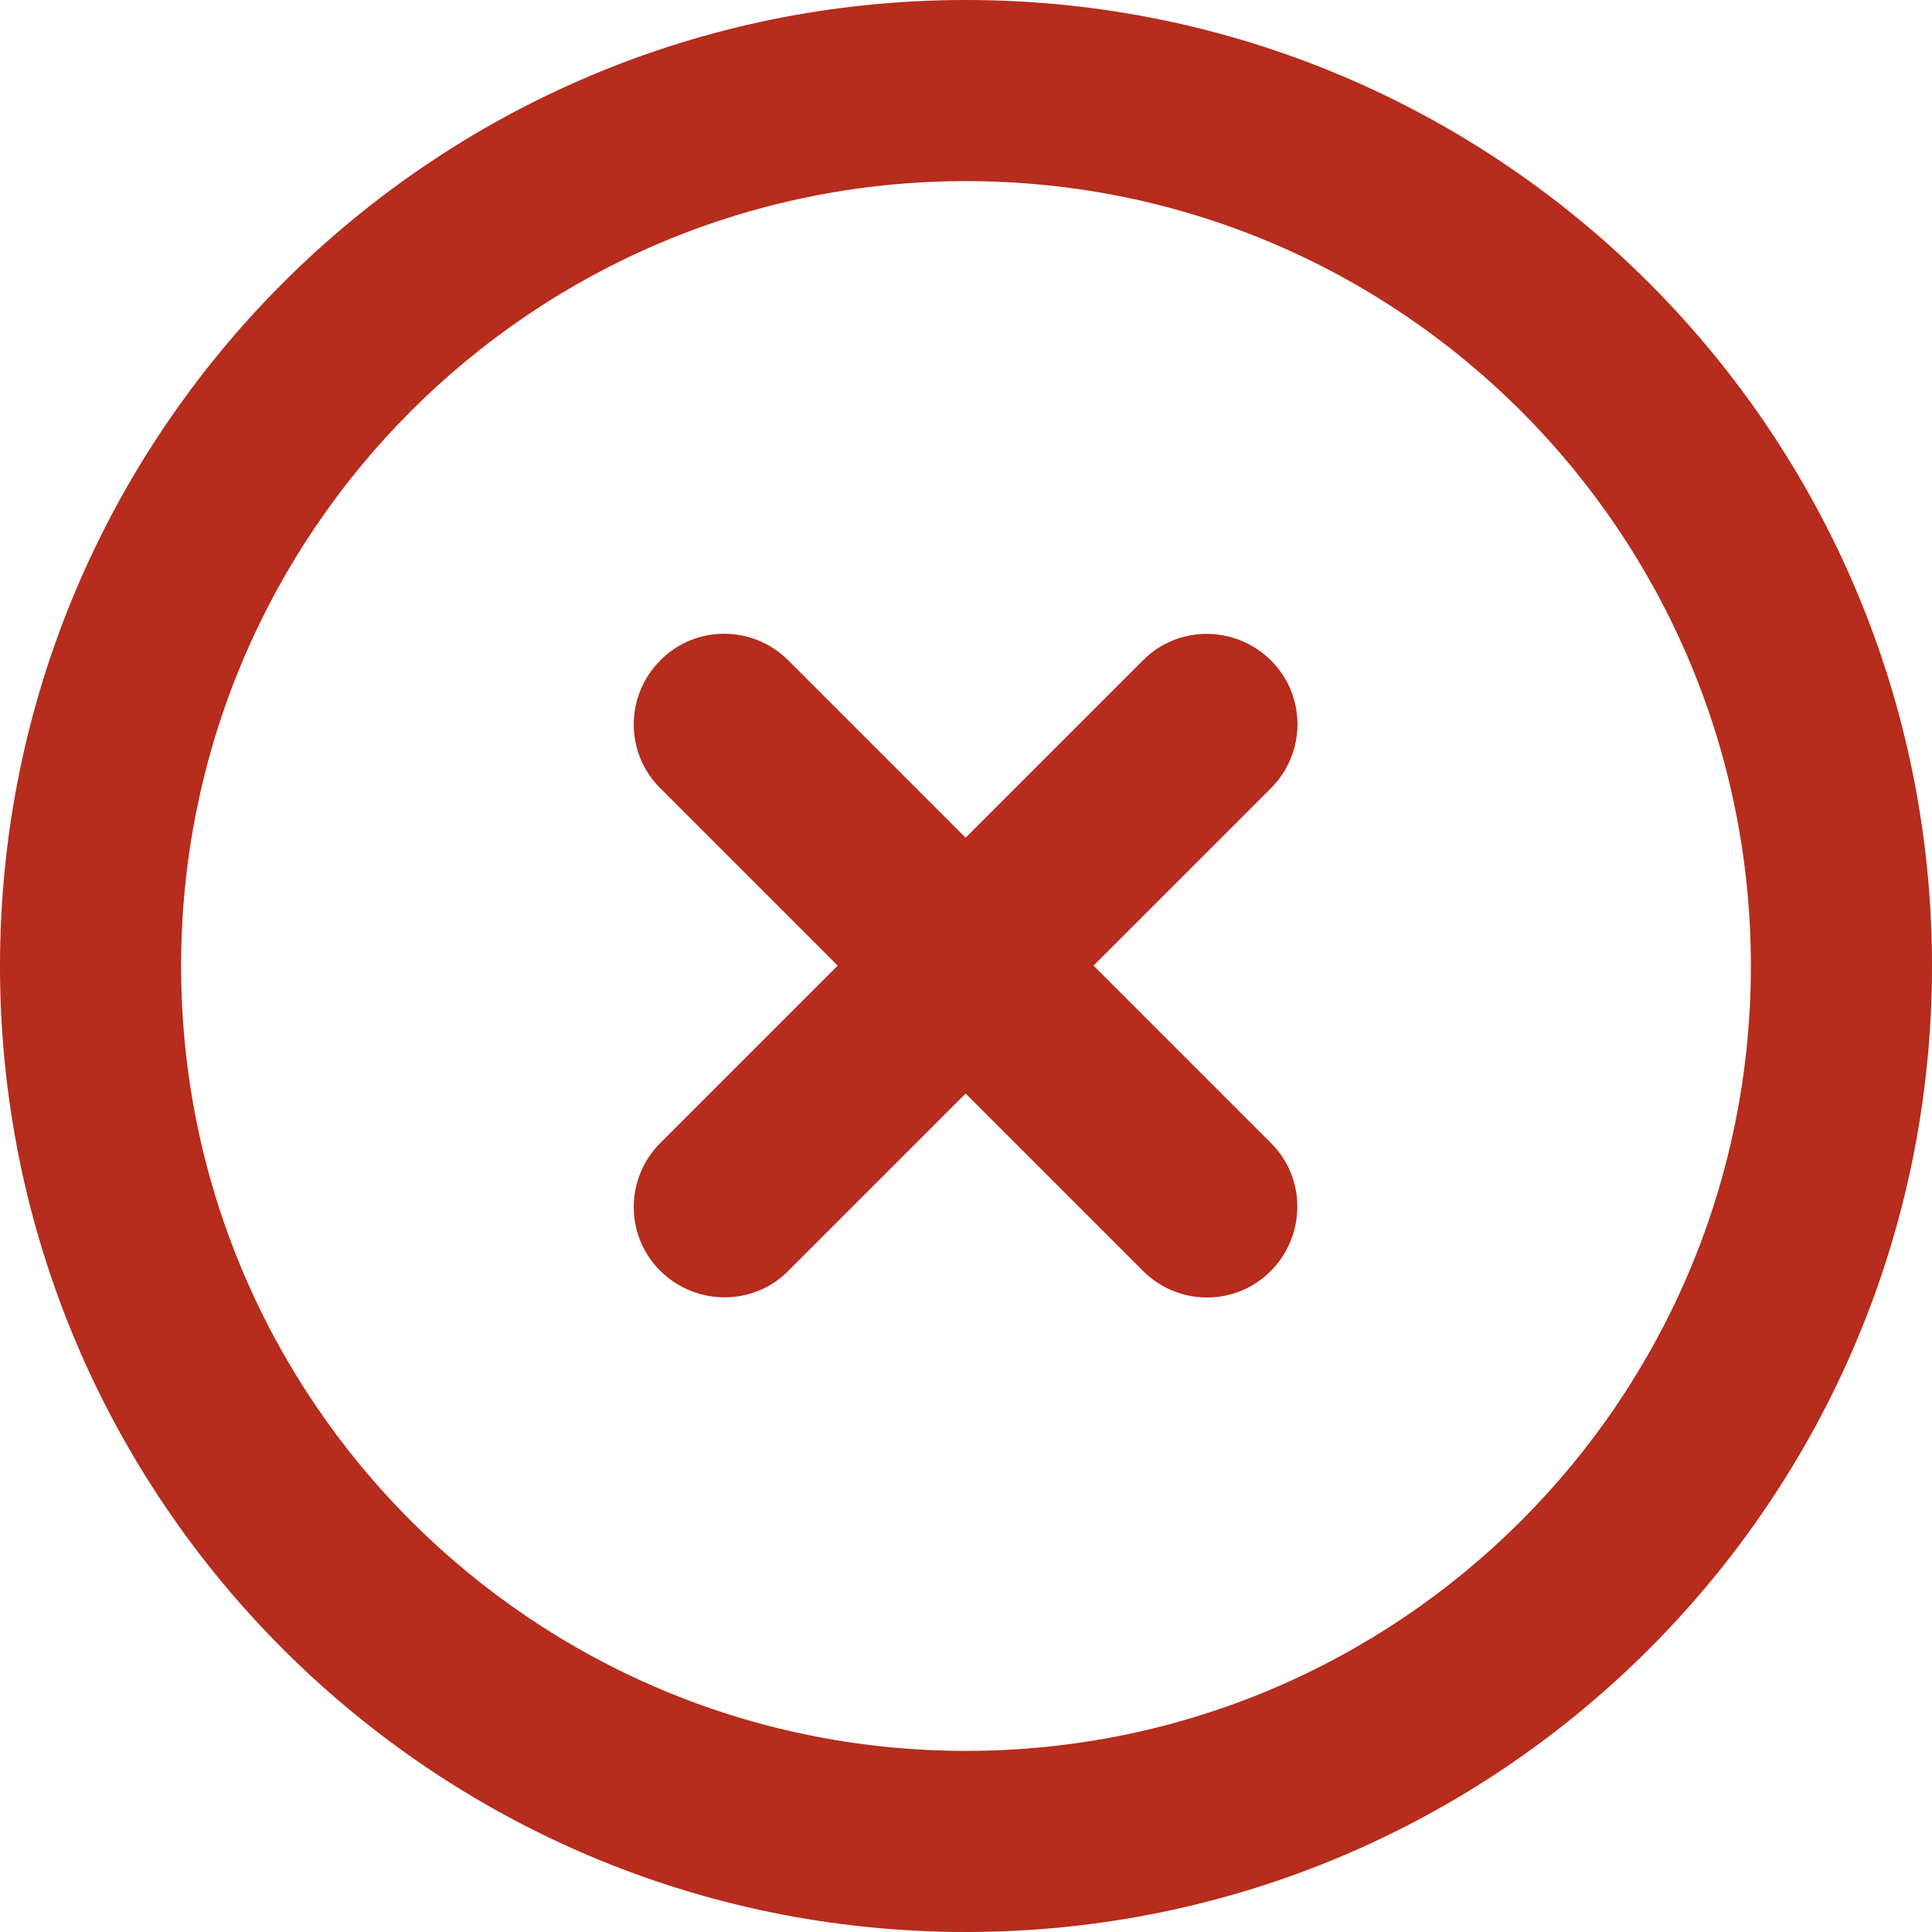
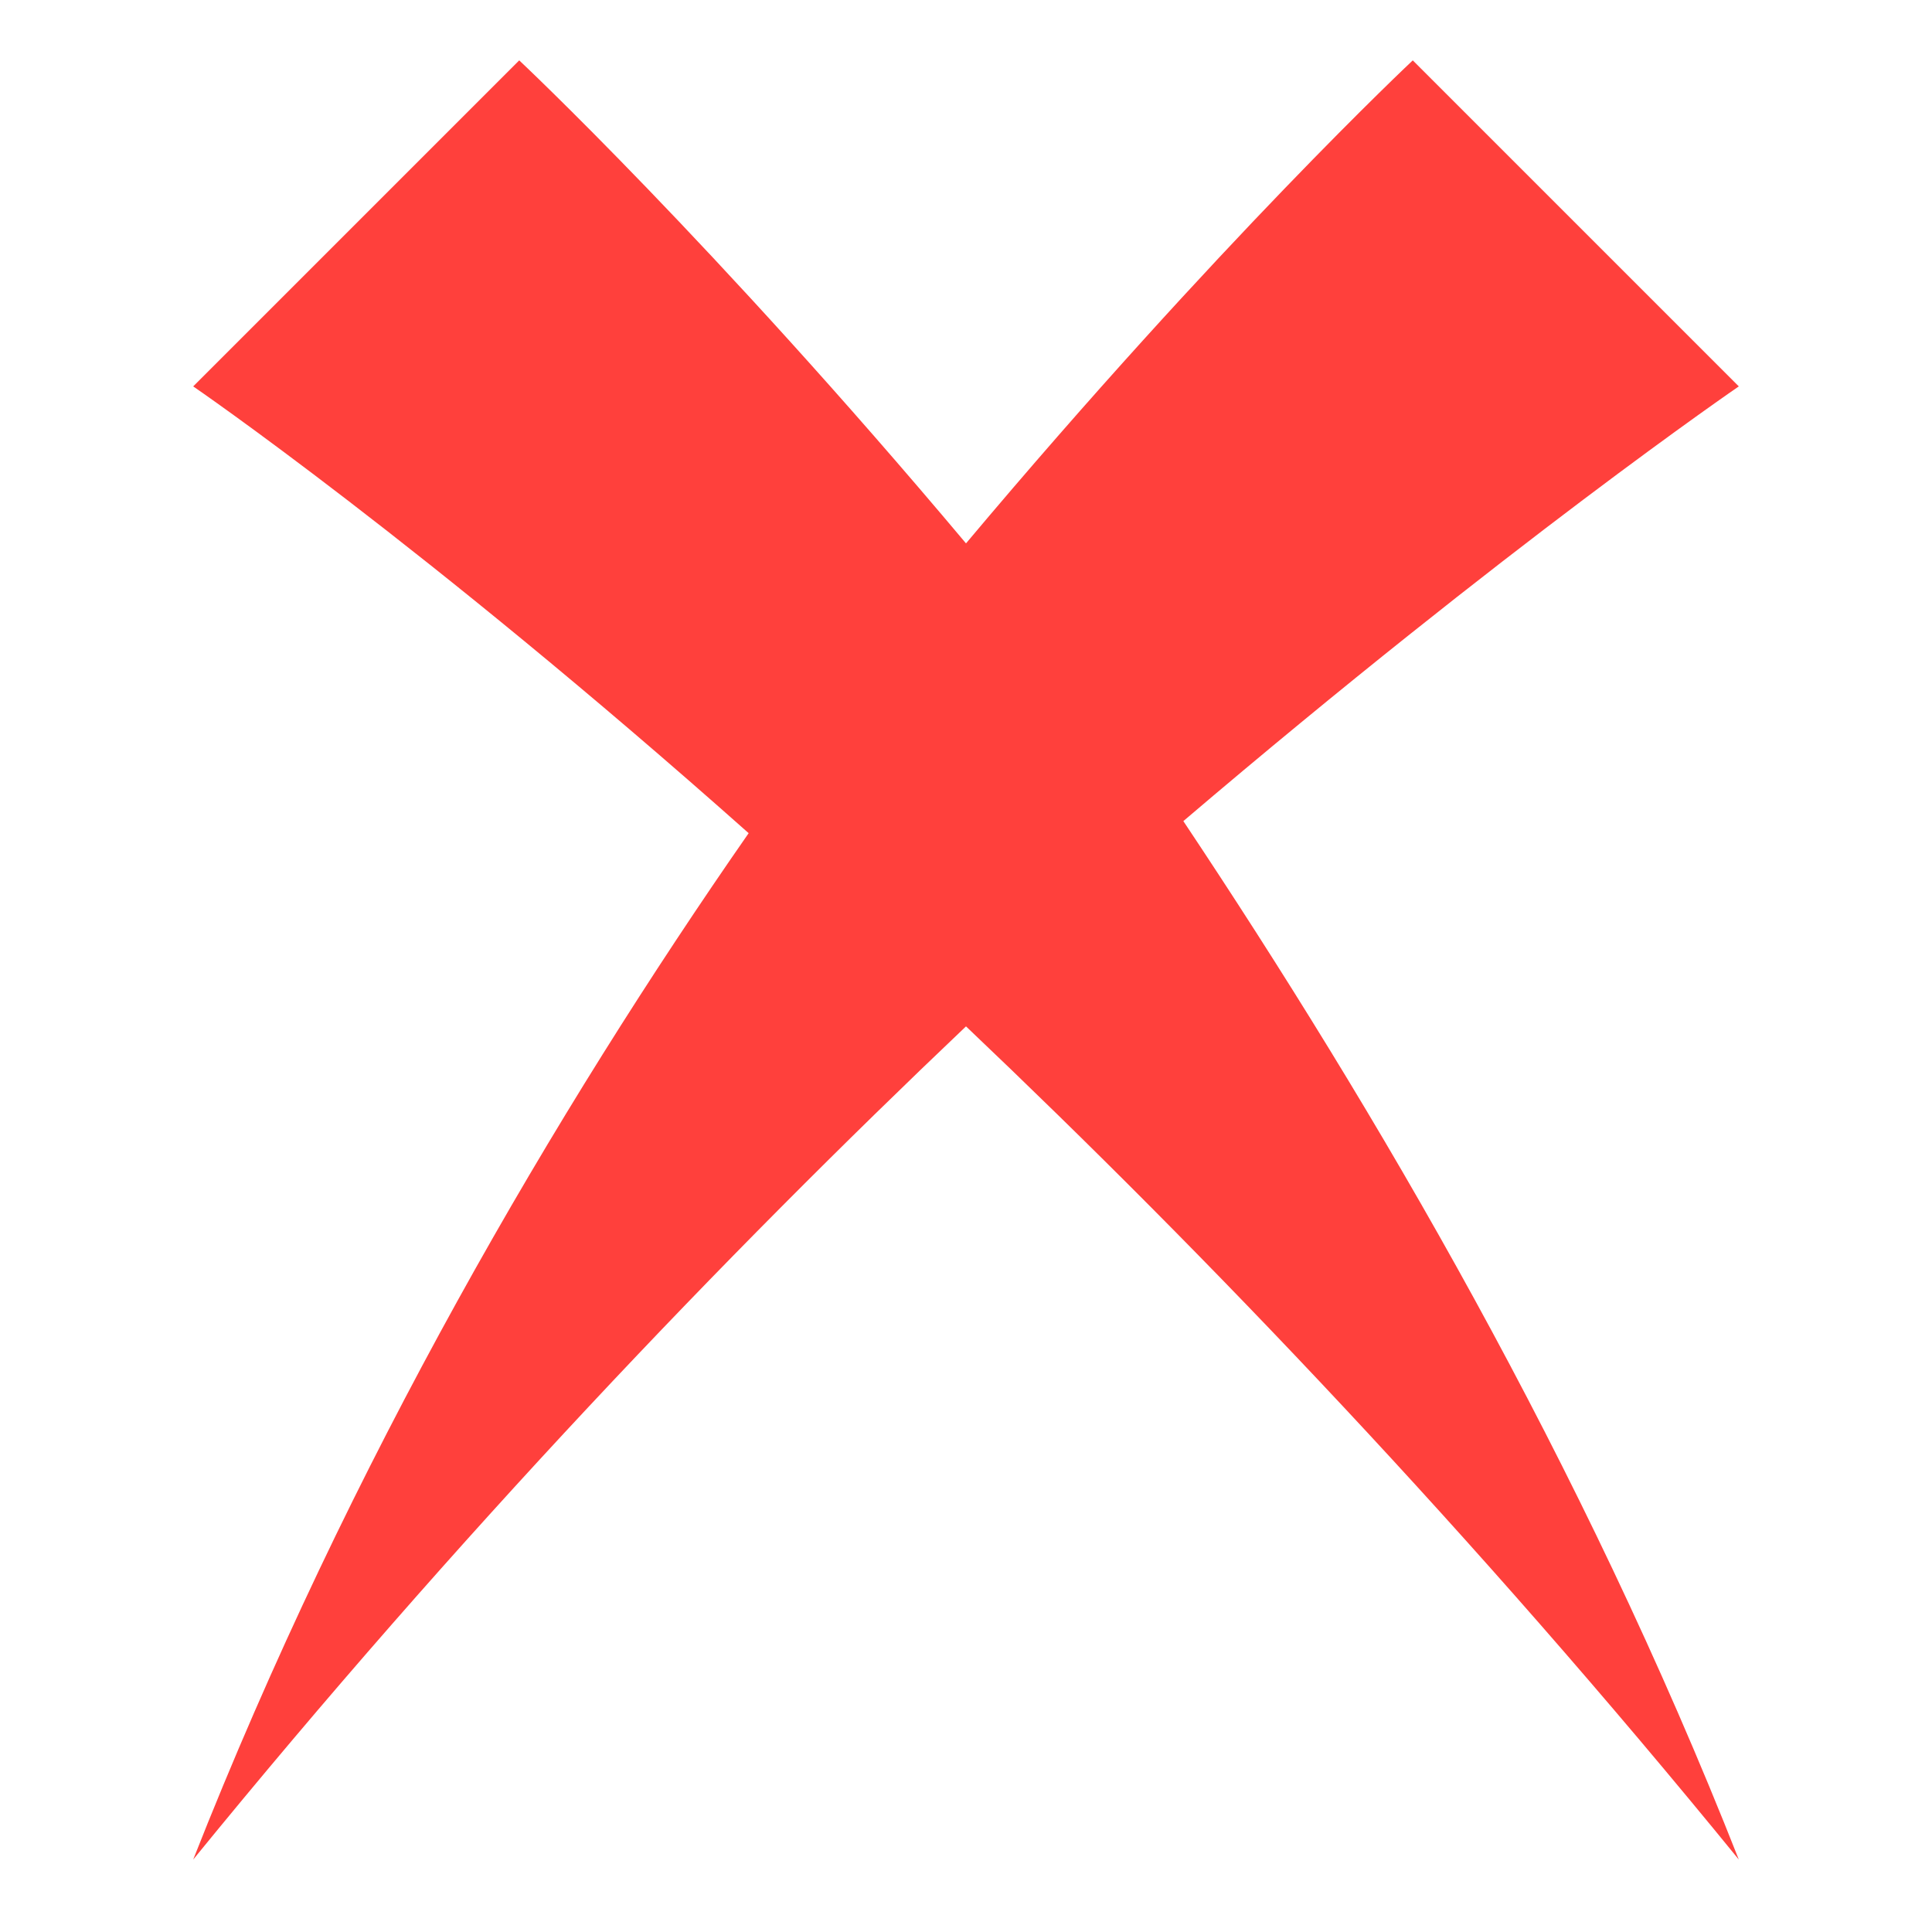
- <svg xmlns="http://www.w3.org/2000/svg" viewBox="0 0 512 512" preserveAspectRatio="xMinYMid meet">
-   <path fill="#b62c1d" d="M256 48a208 208 0 1 1 0 416 208 208 0 1 1 0-416zm0 464A256 256 0 1 0 256 0a256 256 0 1 0 0 512zM175 175c-9.4 9.4-9.4 24.6 0 33.9l47 47-47 47c-9.4 9.4-9.4 24.6 0 33.9s24.6 9.4 33.9 0l47-47 47 47c9.4 9.4 24.6 9.4 33.9 0s9.4-24.6 0-33.9l-47-47 47-47c9.4-9.4 9.4-24.6 0-33.9s-24.6-9.4-33.9 0l-47 47-47-47c-9.4-9.4-24.6-9.4-33.9 0z" />
+ <svg xmlns="http://www.w3.org/2000/svg" width="16" height="16" viewBox="-1.6 -0.5 16 16" preserveAspectRatio="xMinYMid meet" overflow="visible">
+   <path d="M12.8 2.7L10.1 0S8.5 1.5 6.4 4C4.3 1.5 2.7 0 2.7 0L0 2.7S1.9 4 4.6 6.4C3 8.7 1.3 11.6 0 14.9c2.2-2.7 4.4-5 6.4-6.9 2 1.9 4.2 4.2 6.4 6.9-1.3-3.3-3-6.2-4.6-8.6 2.7-2.3 4.6-3.6 4.6-3.6z" fill="#FF403C" />
</svg>
